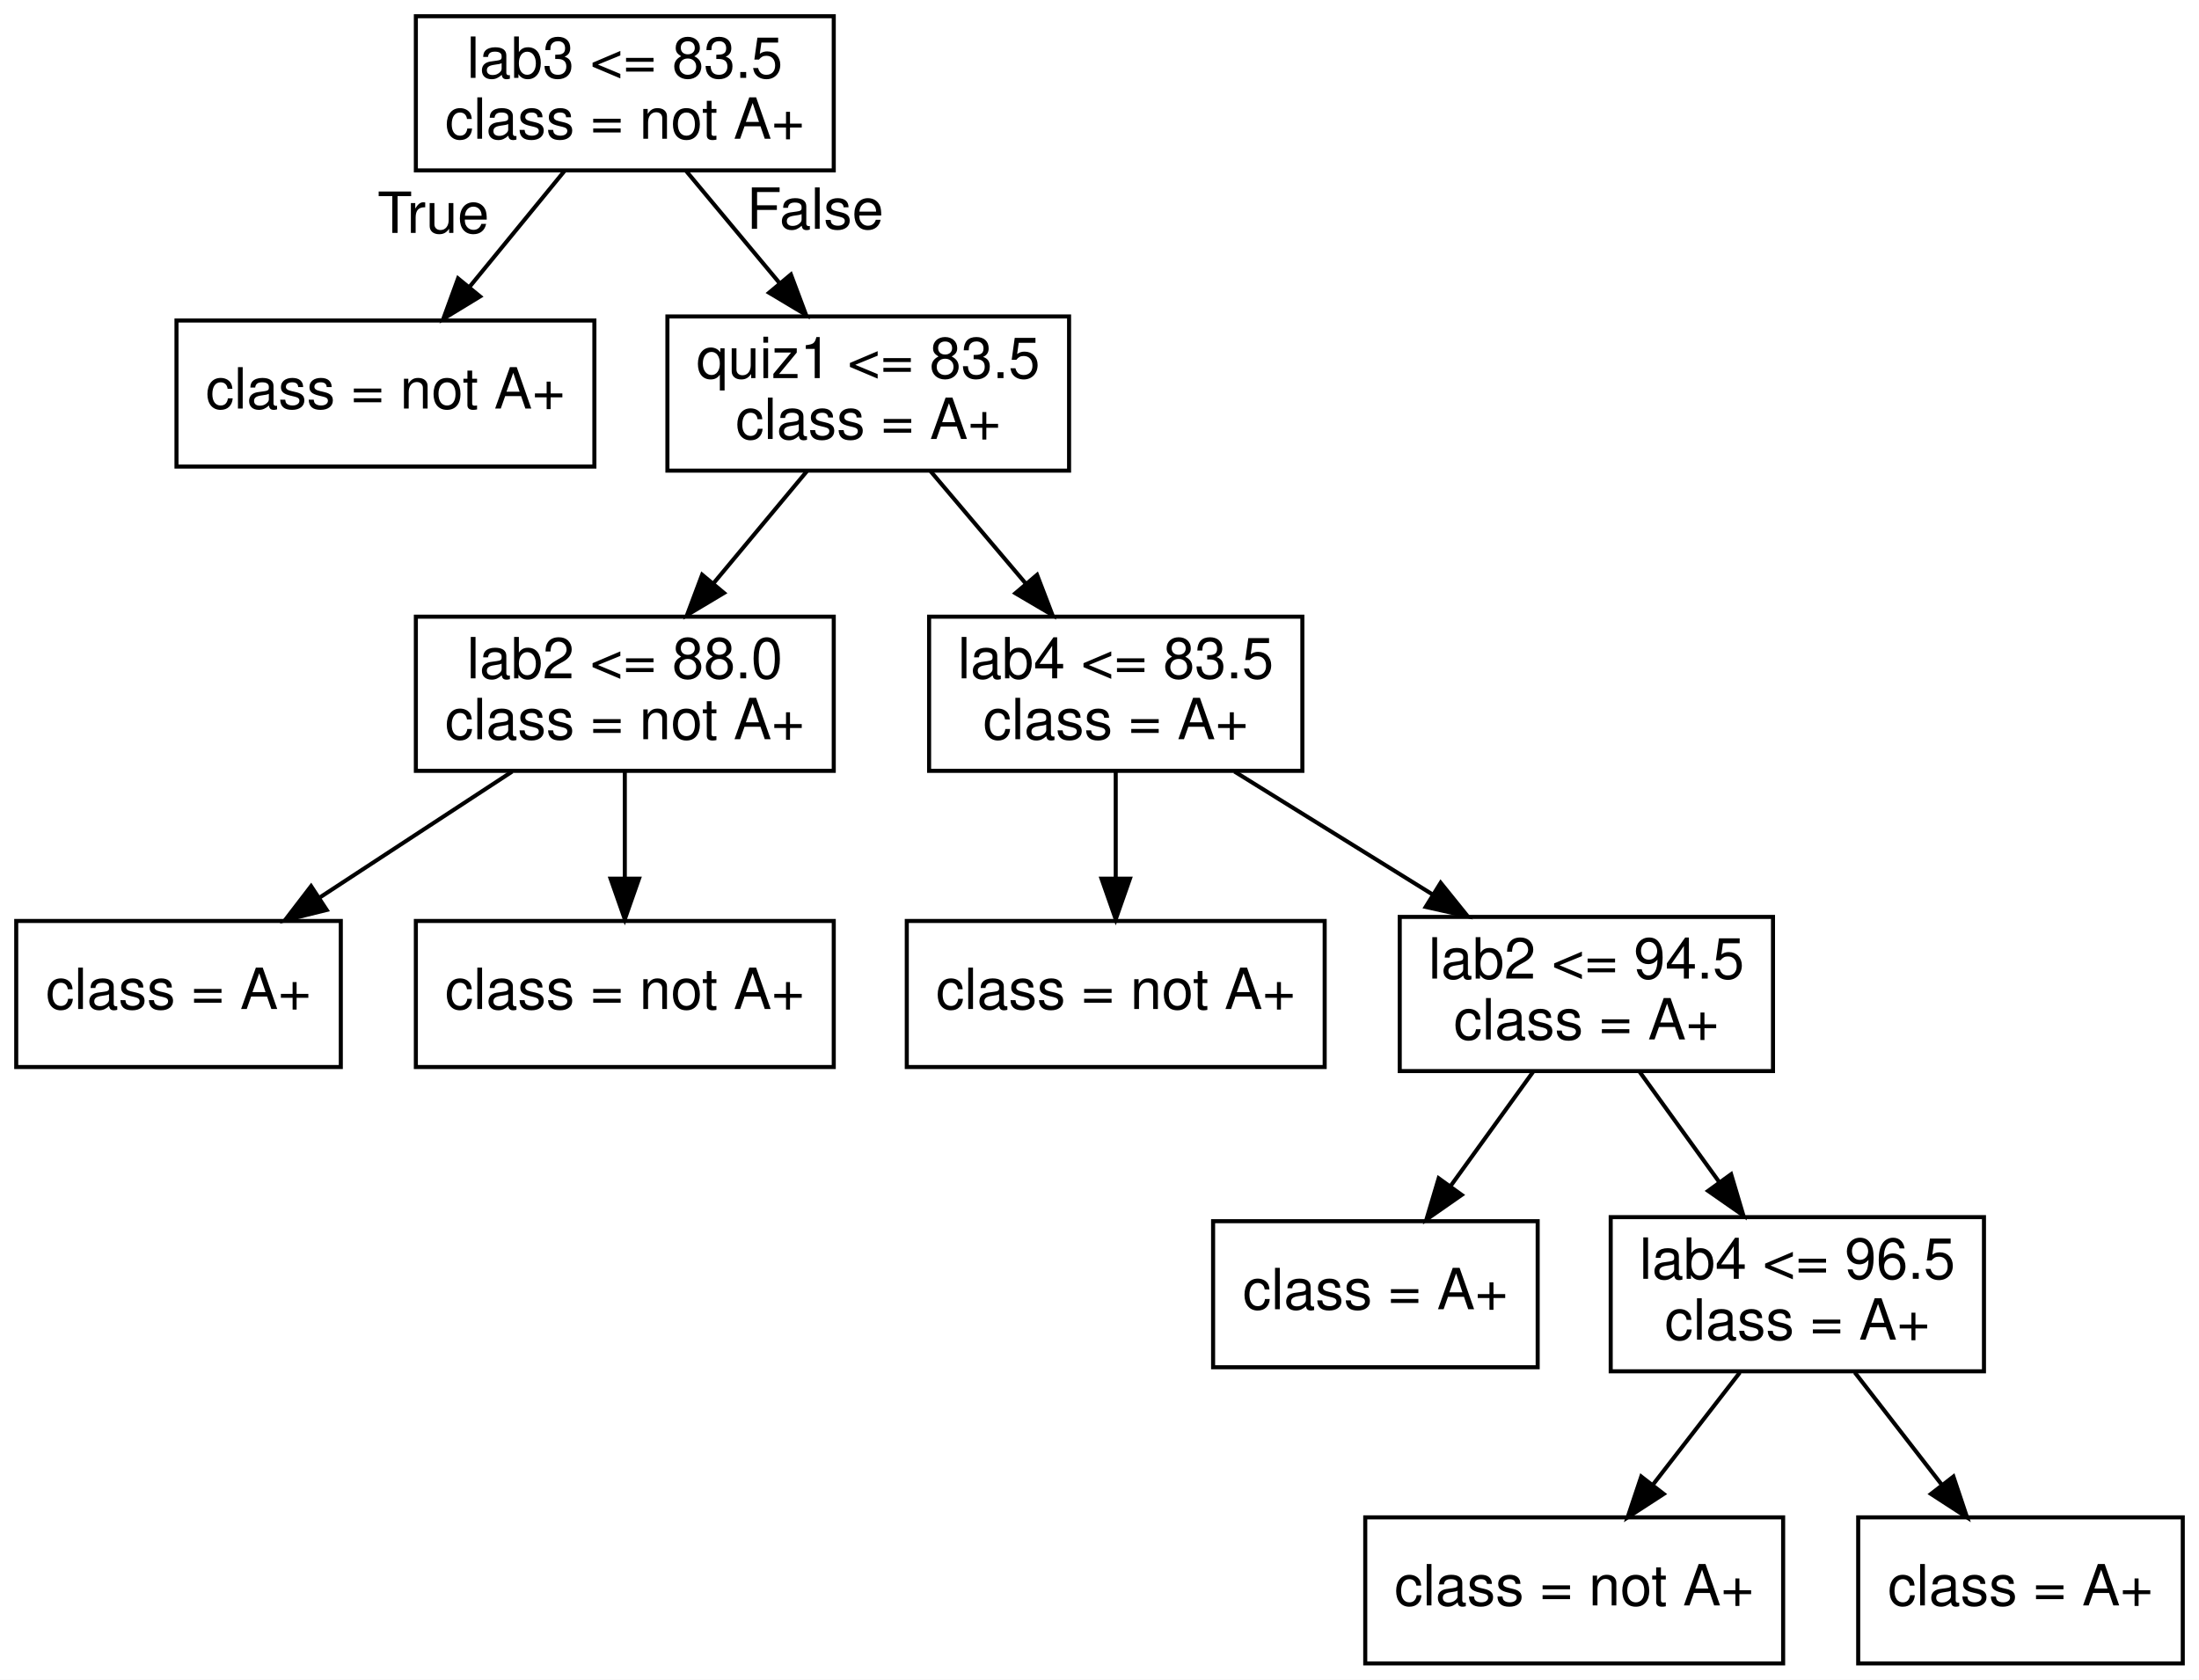
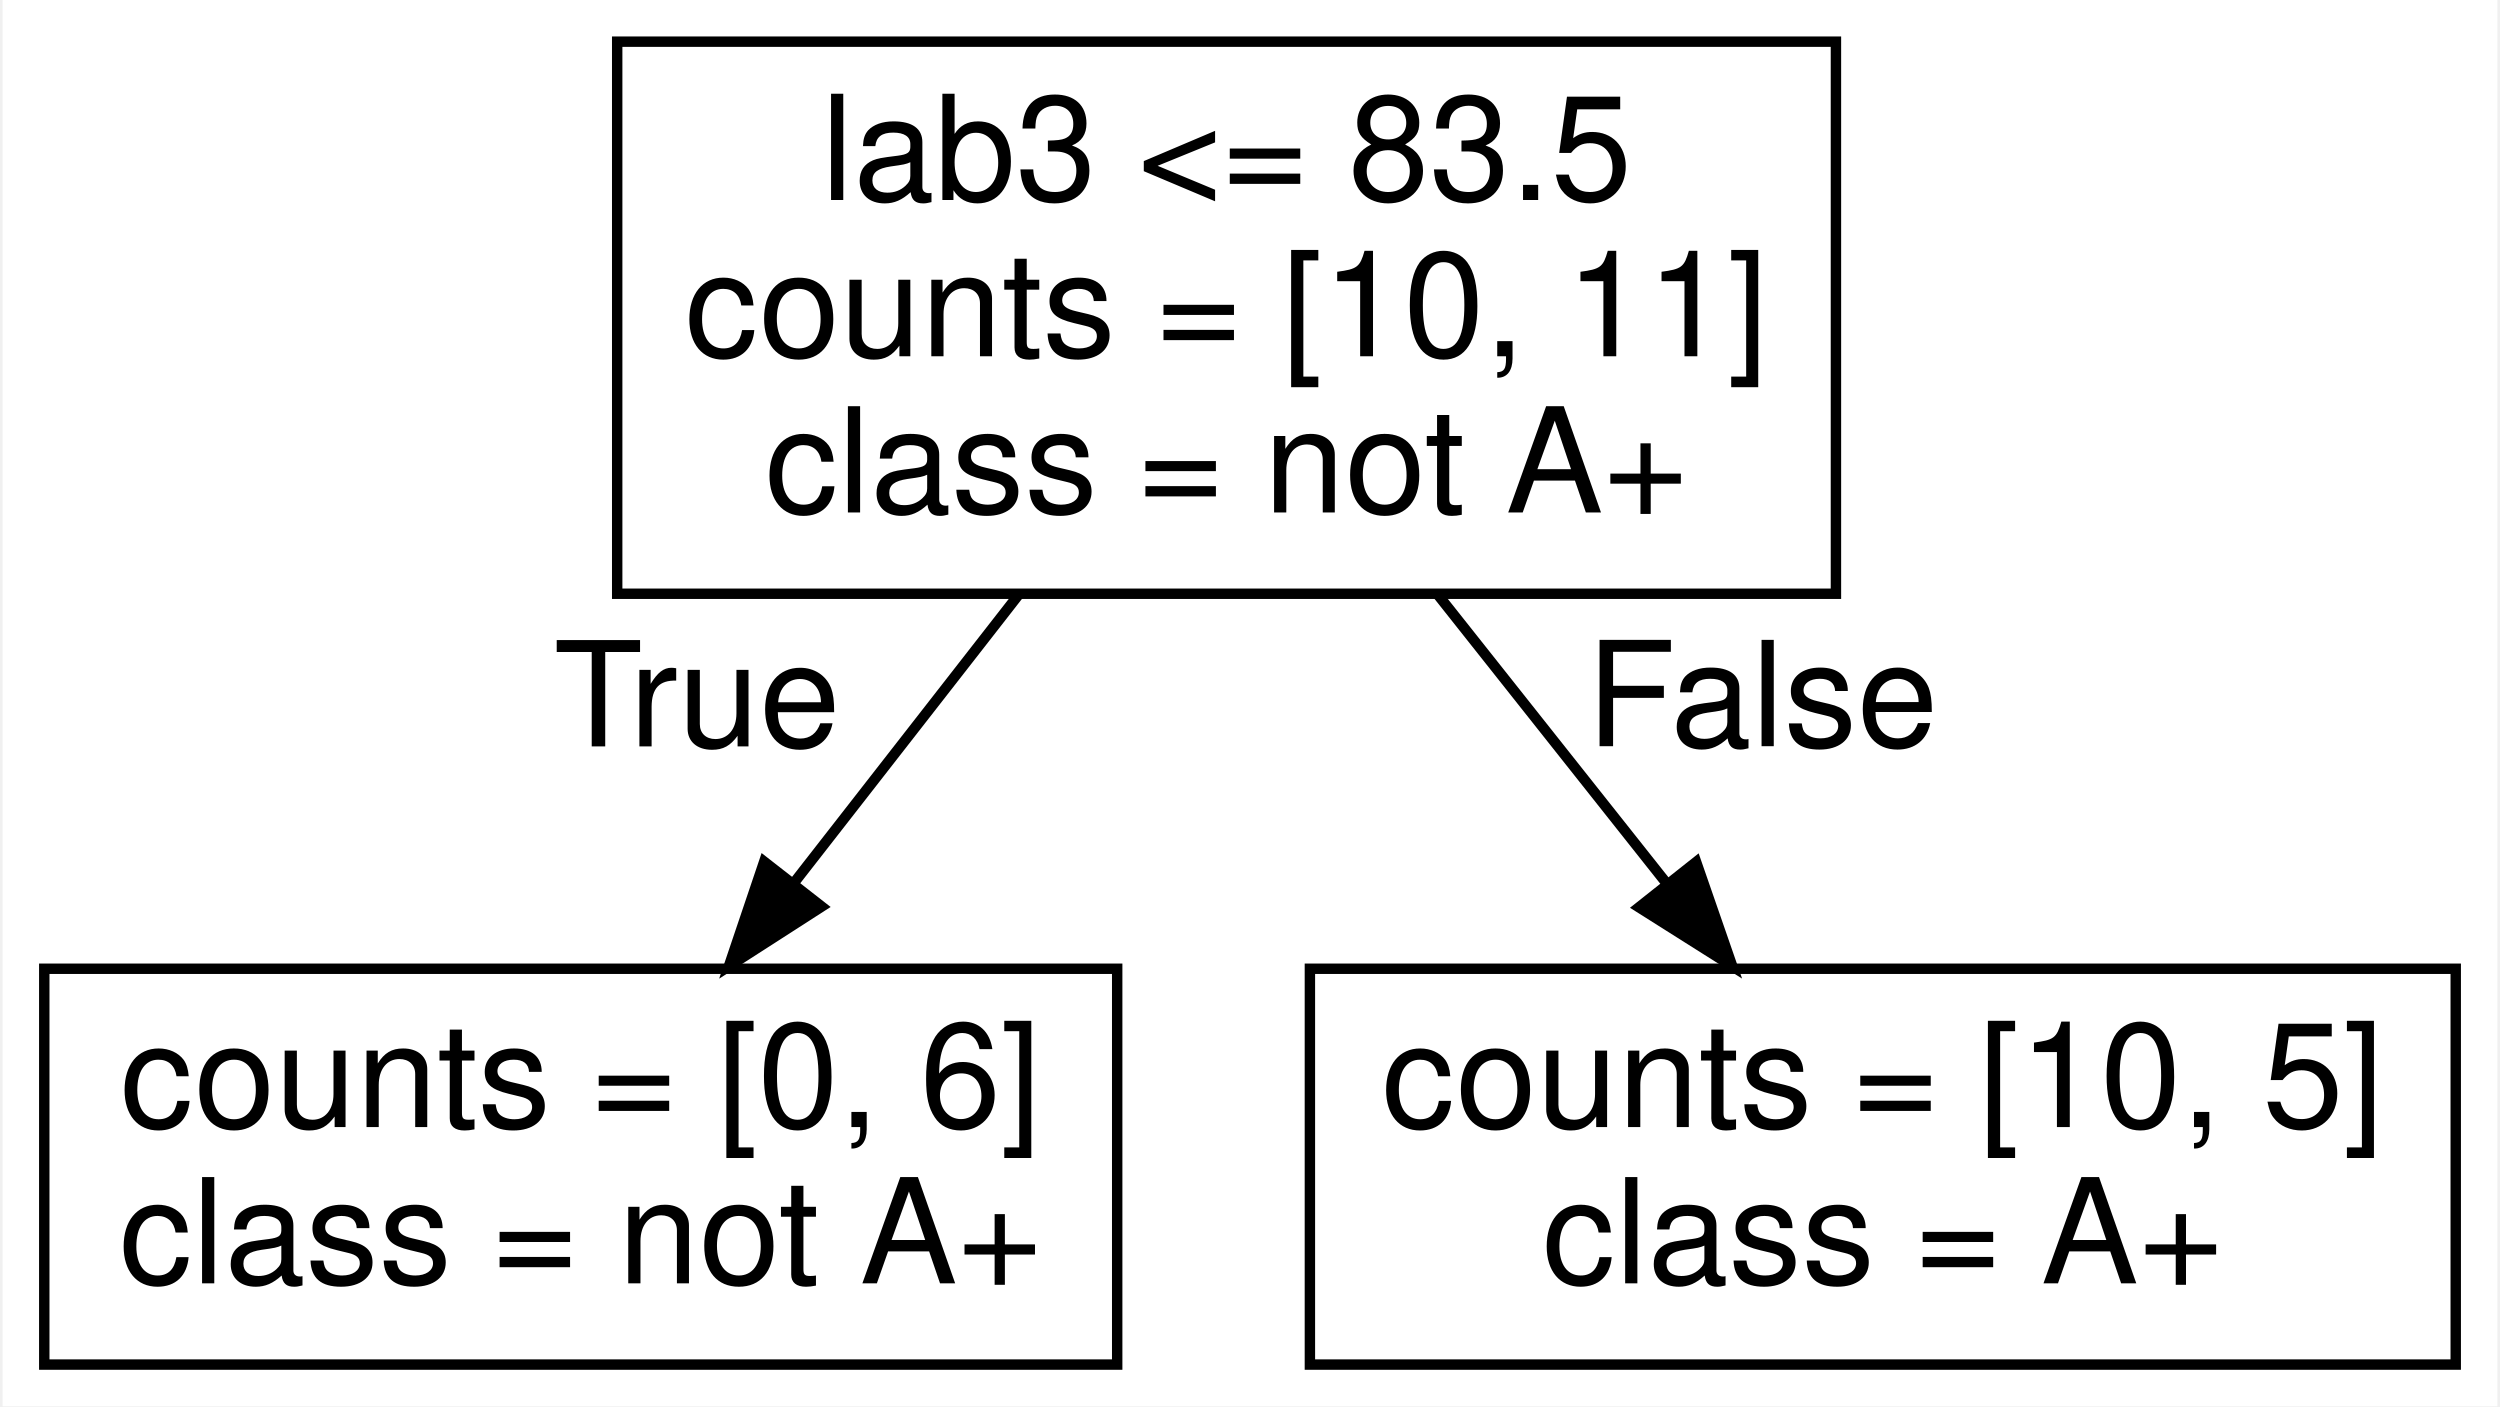
- <svg xmlns="http://www.w3.org/2000/svg" width="542pt" height="414pt" viewBox="0.00 0.00 542.00 414.00">
-   <g id="graph0" class="graph" transform="scale(1 1) rotate(0) translate(4 410)">
-     <polygon fill="white" stroke="none" points="-4,4 -4,-410 538,-410 538,4 -4,4" />
+ <svg xmlns="http://www.w3.org/2000/svg" width="240pt" height="135pt" viewBox="0.00 0.00 239.50 135.00">
+   <g id="graph0" class="graph" transform="scale(1 1) rotate(0) translate(4 131)">
+     <polygon fill="white" stroke="none" points="-4,4 -4,-131 235.5,-131 235.5,4 -4,4" />
    <g id="node1" class="node">
-       <polygon fill="none" stroke="black" points="201.5,-406 98.5,-406 98.5,-368 201.5,-368 201.5,-406" />
-       <text text-anchor="middle" x="150" y="-390.8" font-family="Helvetica,sans-Serif" font-size="14.00">lab3 &lt;= 83.5</text>
-       <text text-anchor="middle" x="150" y="-375.8" font-family="Helvetica,sans-Serif" font-size="14.00">class = not A+</text>
+       <polygon fill="none" stroke="black" points="172,-127 55,-127 55,-74 172,-74 172,-127" />
+       <text text-anchor="middle" x="113.5" y="-111.8" font-family="Helvetica,sans-Serif" font-size="14.00">lab3 &lt;= 83.5</text>
+       <text text-anchor="middle" x="113.5" y="-96.8" font-family="Helvetica,sans-Serif" font-size="14.00">counts = [10, 11]</text>
+       <text text-anchor="middle" x="113.5" y="-81.8" font-family="Helvetica,sans-Serif" font-size="14.00">class = not A+</text>
    </g>
    <g id="node2" class="node">
-       <polygon fill="none" stroke="black" points="142.5,-331 39.5,-331 39.5,-295 142.5,-295 142.5,-331" />
-       <text text-anchor="middle" x="91" y="-309.3" font-family="Helvetica,sans-Serif" font-size="14.00">class = not A+</text>
+       <polygon fill="none" stroke="black" points="103,-38 0,-38 0,0 103,0 103,-38" />
+       <text text-anchor="middle" x="51.5" y="-22.8" font-family="Helvetica,sans-Serif" font-size="14.00">counts = [0, 6]</text>
+       <text text-anchor="middle" x="51.5" y="-7.8" font-family="Helvetica,sans-Serif" font-size="14.00">class = not A+</text>
    </g>
    <g id="edge1" class="edge">
-       <path fill="none" stroke="black" d="M135.11,-367.83C128.04,-359.2 119.46,-348.73 111.76,-339.33" />
-       <polygon fill="black" stroke="black" points="114.32,-336.93 105.27,-331.42 108.9,-341.37 114.32,-336.93" />
-       <text text-anchor="middle" x="102.8" y="-352.6" font-family="Helvetica,sans-Serif" font-size="14.00">True</text>
+       <path fill="none" stroke="black" d="M93.54,-73.91C86.67,-65.1 78.97,-55.23 72.06,-46.36" />
+       <polygon fill="black" stroke="black" points="74.63,-43.97 65.72,-38.24 69.11,-48.28 74.63,-43.97" />
+       <text text-anchor="middle" x="62.66" y="-59.35" font-family="Helvetica,sans-Serif" font-size="14.00">True</text>
    </g>
    <g id="node3" class="node">
-       <polygon fill="none" stroke="black" points="259.5,-332 160.5,-332 160.5,-294 259.5,-294 259.5,-332" />
-       <text text-anchor="middle" x="210" y="-316.8" font-family="Helvetica,sans-Serif" font-size="14.00">quiz1 &lt;= 83.5</text>
-       <text text-anchor="middle" x="210" y="-301.8" font-family="Helvetica,sans-Serif" font-size="14.00">class = A+</text>
+       <polygon fill="none" stroke="black" points="231.5,-38 121.5,-38 121.5,0 231.5,0 231.5,-38" />
+       <text text-anchor="middle" x="176.5" y="-22.8" font-family="Helvetica,sans-Serif" font-size="14.00">counts = [10, 5]</text>
+       <text text-anchor="middle" x="176.5" y="-7.8" font-family="Helvetica,sans-Serif" font-size="14.00">class = A+</text>
    </g>
    <g id="edge2" class="edge">
-       <path fill="none" stroke="black" d="M165.14,-367.83C172.12,-359.45 180.54,-349.35 188.19,-340.17" />
-       <polygon fill="black" stroke="black" points="190.94,-342.34 194.66,-332.41 185.56,-337.85 190.94,-342.34" />
-       <text text-anchor="middle" x="196.92" y="-353.61" font-family="Helvetica,sans-Serif" font-size="14.00">False</text>
-     </g>
-     <g id="node4" class="node">
-       <polygon fill="none" stroke="black" points="201.5,-258 98.5,-258 98.5,-220 201.5,-220 201.5,-258" />
-       <text text-anchor="middle" x="150" y="-242.8" font-family="Helvetica,sans-Serif" font-size="14.00">lab2 &lt;= 88.0</text>
-       <text text-anchor="middle" x="150" y="-227.8" font-family="Helvetica,sans-Serif" font-size="14.00">class = not A+</text>
-     </g>
-     <g id="edge3" class="edge">
-       <path fill="none" stroke="black" d="M194.86,-293.83C187.88,-285.45 179.46,-275.35 171.81,-266.17" />
-       <polygon fill="black" stroke="black" points="174.44,-263.85 165.34,-258.41 169.06,-268.34 174.44,-263.85" />
-     </g>
-     <g id="node7" class="node">
-       <polygon fill="none" stroke="black" points="317,-258 225,-258 225,-220 317,-220 317,-258" />
-       <text text-anchor="middle" x="271" y="-242.8" font-family="Helvetica,sans-Serif" font-size="14.00">lab4 &lt;= 83.5</text>
-       <text text-anchor="middle" x="271" y="-227.8" font-family="Helvetica,sans-Serif" font-size="14.00">class = A+</text>
-     </g>
-     <g id="edge6" class="edge">
-       <path fill="none" stroke="black" d="M225.39,-293.83C232.49,-285.45 241.05,-275.35 248.82,-266.17" />
-       <polygon fill="black" stroke="black" points="251.61,-268.31 255.4,-258.41 246.27,-263.78 251.61,-268.31" />
-     </g>
-     <g id="node5" class="node">
-       <polygon fill="none" stroke="black" points="80,-183 0,-183 0,-147 80,-147 80,-183" />
-       <text text-anchor="middle" x="40" y="-161.3" font-family="Helvetica,sans-Serif" font-size="14.00">class = A+</text>
-     </g>
-     <g id="edge4" class="edge">
-       <path fill="none" stroke="black" d="M122.24,-219.83C107.88,-210.43 90.2,-198.86 74.91,-188.85" />
-       <polygon fill="black" stroke="black" points="76.52,-185.72 66.23,-183.17 72.68,-191.58 76.52,-185.72" />
-     </g>
-     <g id="node6" class="node">
-       <polygon fill="none" stroke="black" points="201.5,-183 98.5,-183 98.5,-147 201.5,-147 201.5,-183" />
-       <text text-anchor="middle" x="150" y="-161.3" font-family="Helvetica,sans-Serif" font-size="14.00">class = not A+</text>
-     </g>
-     <g id="edge5" class="edge">
-       <path fill="none" stroke="black" d="M150,-219.83C150,-211.89 150,-202.41 150,-193.63" />
-       <polygon fill="black" stroke="black" points="153.5,-193.42 150,-183.42 146.5,-193.42 153.5,-193.42" />
-     </g>
-     <g id="node8" class="node">
-       <polygon fill="none" stroke="black" points="322.5,-183 219.5,-183 219.5,-147 322.5,-147 322.5,-183" />
-       <text text-anchor="middle" x="271" y="-161.3" font-family="Helvetica,sans-Serif" font-size="14.00">class = not A+</text>
-     </g>
-     <g id="edge7" class="edge">
-       <path fill="none" stroke="black" d="M271,-219.83C271,-211.89 271,-202.41 271,-193.63" />
-       <polygon fill="black" stroke="black" points="274.5,-193.42 271,-183.42 267.5,-193.42 274.5,-193.42" />
-     </g>
-     <g id="node9" class="node">
-       <polygon fill="none" stroke="black" points="433,-184 341,-184 341,-146 433,-146 433,-184" />
-       <text text-anchor="middle" x="387" y="-168.8" font-family="Helvetica,sans-Serif" font-size="14.00">lab2 &lt;= 94.5</text>
-       <text text-anchor="middle" x="387" y="-153.8" font-family="Helvetica,sans-Serif" font-size="14.00">class = A+</text>
-     </g>
-     <g id="edge8" class="edge">
-       <path fill="none" stroke="black" d="M300.27,-219.83C315.11,-210.62 333.3,-199.33 349.19,-189.47" />
-       <polygon fill="black" stroke="black" points="351.09,-192.41 357.74,-184.16 347.4,-186.46 351.09,-192.41" />
-     </g>
-     <g id="node10" class="node">
-       <polygon fill="none" stroke="black" points="375,-109 295,-109 295,-73 375,-73 375,-109" />
-       <text text-anchor="middle" x="335" y="-87.3" font-family="Helvetica,sans-Serif" font-size="14.00">class = A+</text>
-     </g>
-     <g id="edge9" class="edge">
-       <path fill="none" stroke="black" d="M373.88,-145.83C367.7,-137.28 360.24,-126.94 353.5,-117.62" />
-       <polygon fill="black" stroke="black" points="356.27,-115.48 347.58,-109.42 350.6,-119.57 356.27,-115.48" />
-     </g>
-     <g id="node11" class="node">
-       <polygon fill="none" stroke="black" points="485,-110 393,-110 393,-72 485,-72 485,-110" />
-       <text text-anchor="middle" x="439" y="-94.8" font-family="Helvetica,sans-Serif" font-size="14.00">lab4 &lt;= 96.5</text>
-       <text text-anchor="middle" x="439" y="-79.8" font-family="Helvetica,sans-Serif" font-size="14.00">class = A+</text>
-     </g>
-     <g id="edge10" class="edge">
-       <path fill="none" stroke="black" d="M400.12,-145.83C406.05,-137.62 413.17,-127.76 419.69,-118.73" />
-       <polygon fill="black" stroke="black" points="422.68,-120.57 425.7,-110.41 417.01,-116.47 422.68,-120.57" />
-     </g>
-     <g id="node12" class="node">
-       <polygon fill="none" stroke="black" points="435.5,-36 332.5,-36 332.5,0 435.5,0 435.5,-36" />
-       <text text-anchor="middle" x="384" y="-14.3" font-family="Helvetica,sans-Serif" font-size="14.00">class = not A+</text>
-     </g>
-     <g id="edge11" class="edge">
-       <path fill="none" stroke="black" d="M424.84,-71.72C418.31,-63.29 410.45,-53.15 403.38,-44.02" />
-       <polygon fill="black" stroke="black" points="406.06,-41.77 397.17,-36 400.53,-46.05 406.06,-41.77" />
-     </g>
-     <g id="node13" class="node">
-       <polygon fill="none" stroke="black" points="534,-36 454,-36 454,0 534,0 534,-36" />
-       <text text-anchor="middle" x="494" y="-14.3" font-family="Helvetica,sans-Serif" font-size="14.00">class = A+</text>
-     </g>
-     <g id="edge12" class="edge">
-       <path fill="none" stroke="black" d="M453.16,-71.72C459.69,-63.29 467.55,-53.15 474.62,-44.02" />
-       <polygon fill="black" stroke="black" points="477.47,-46.05 480.83,-36 471.94,-41.77 477.47,-46.05" />
+       <path fill="none" stroke="black" d="M133.78,-73.91C140.83,-65.01 148.74,-55.03 155.83,-46.09" />
+       <polygon fill="black" stroke="black" points="158.58,-48.25 162.05,-38.24 153.09,-43.9 158.58,-48.25" />
+       <text text-anchor="middle" x="164.92" y="-59.37" font-family="Helvetica,sans-Serif" font-size="14.00">False</text>
    </g>
  </g>
</svg>
